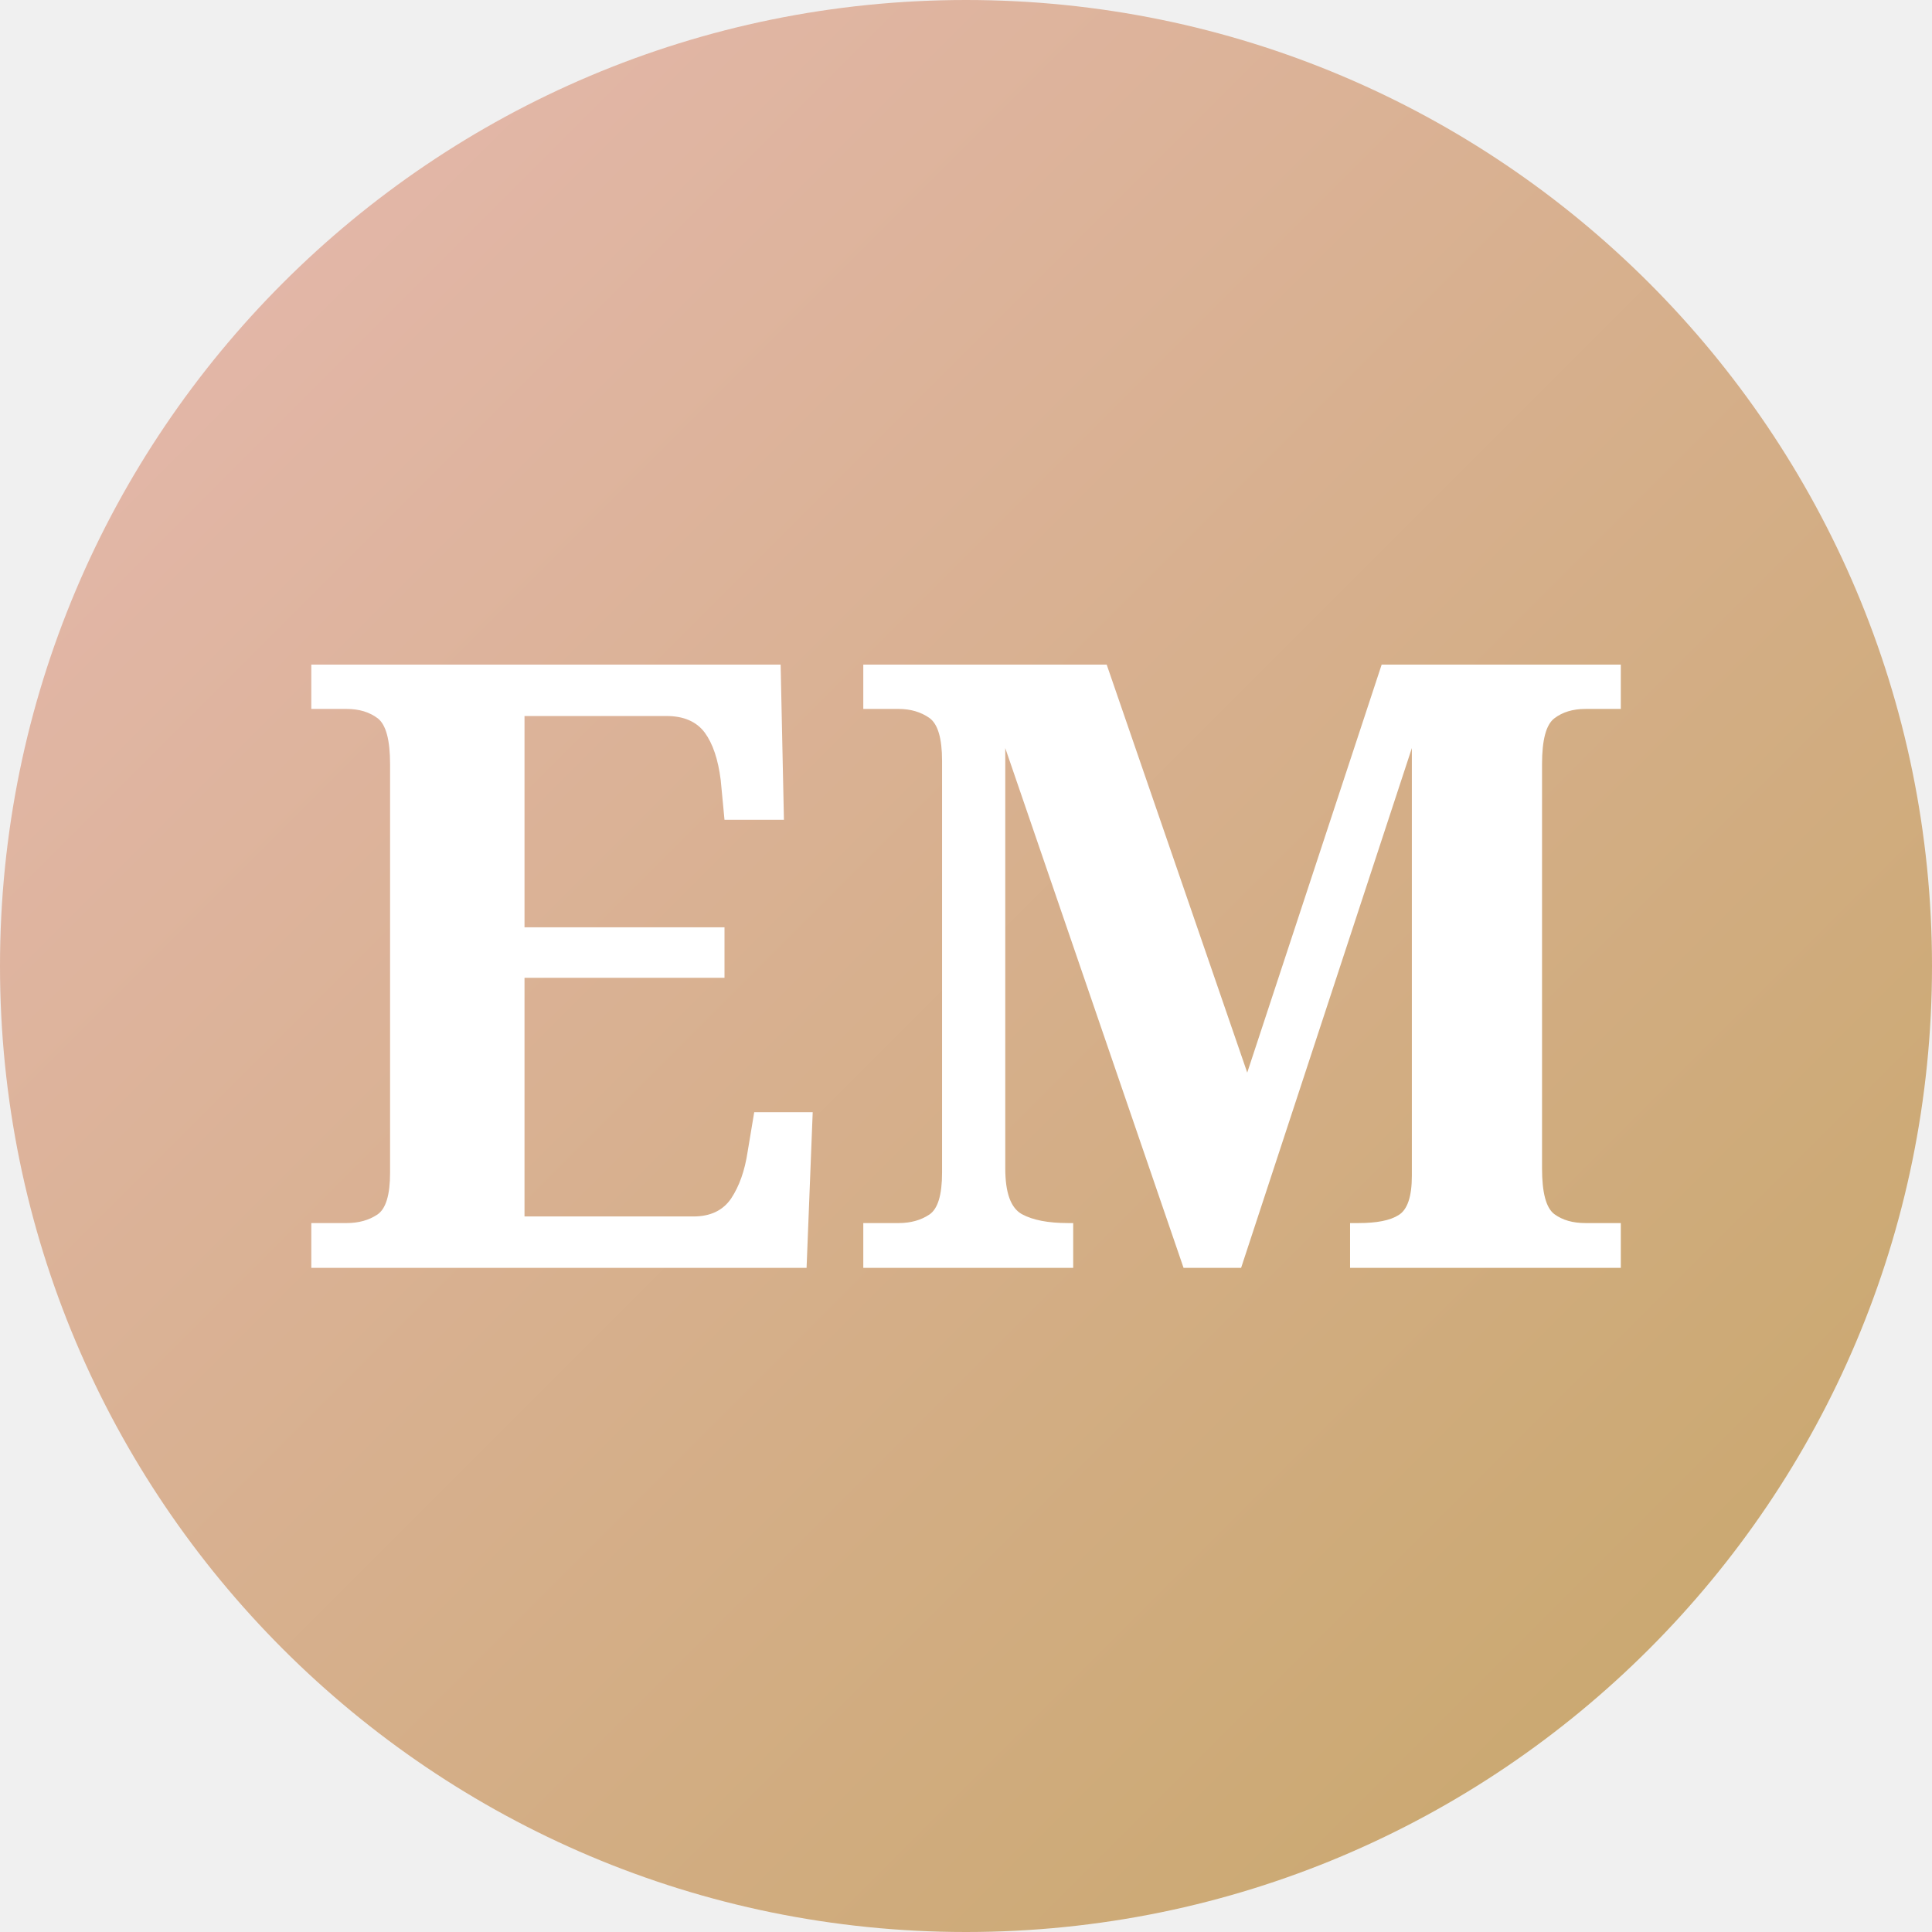
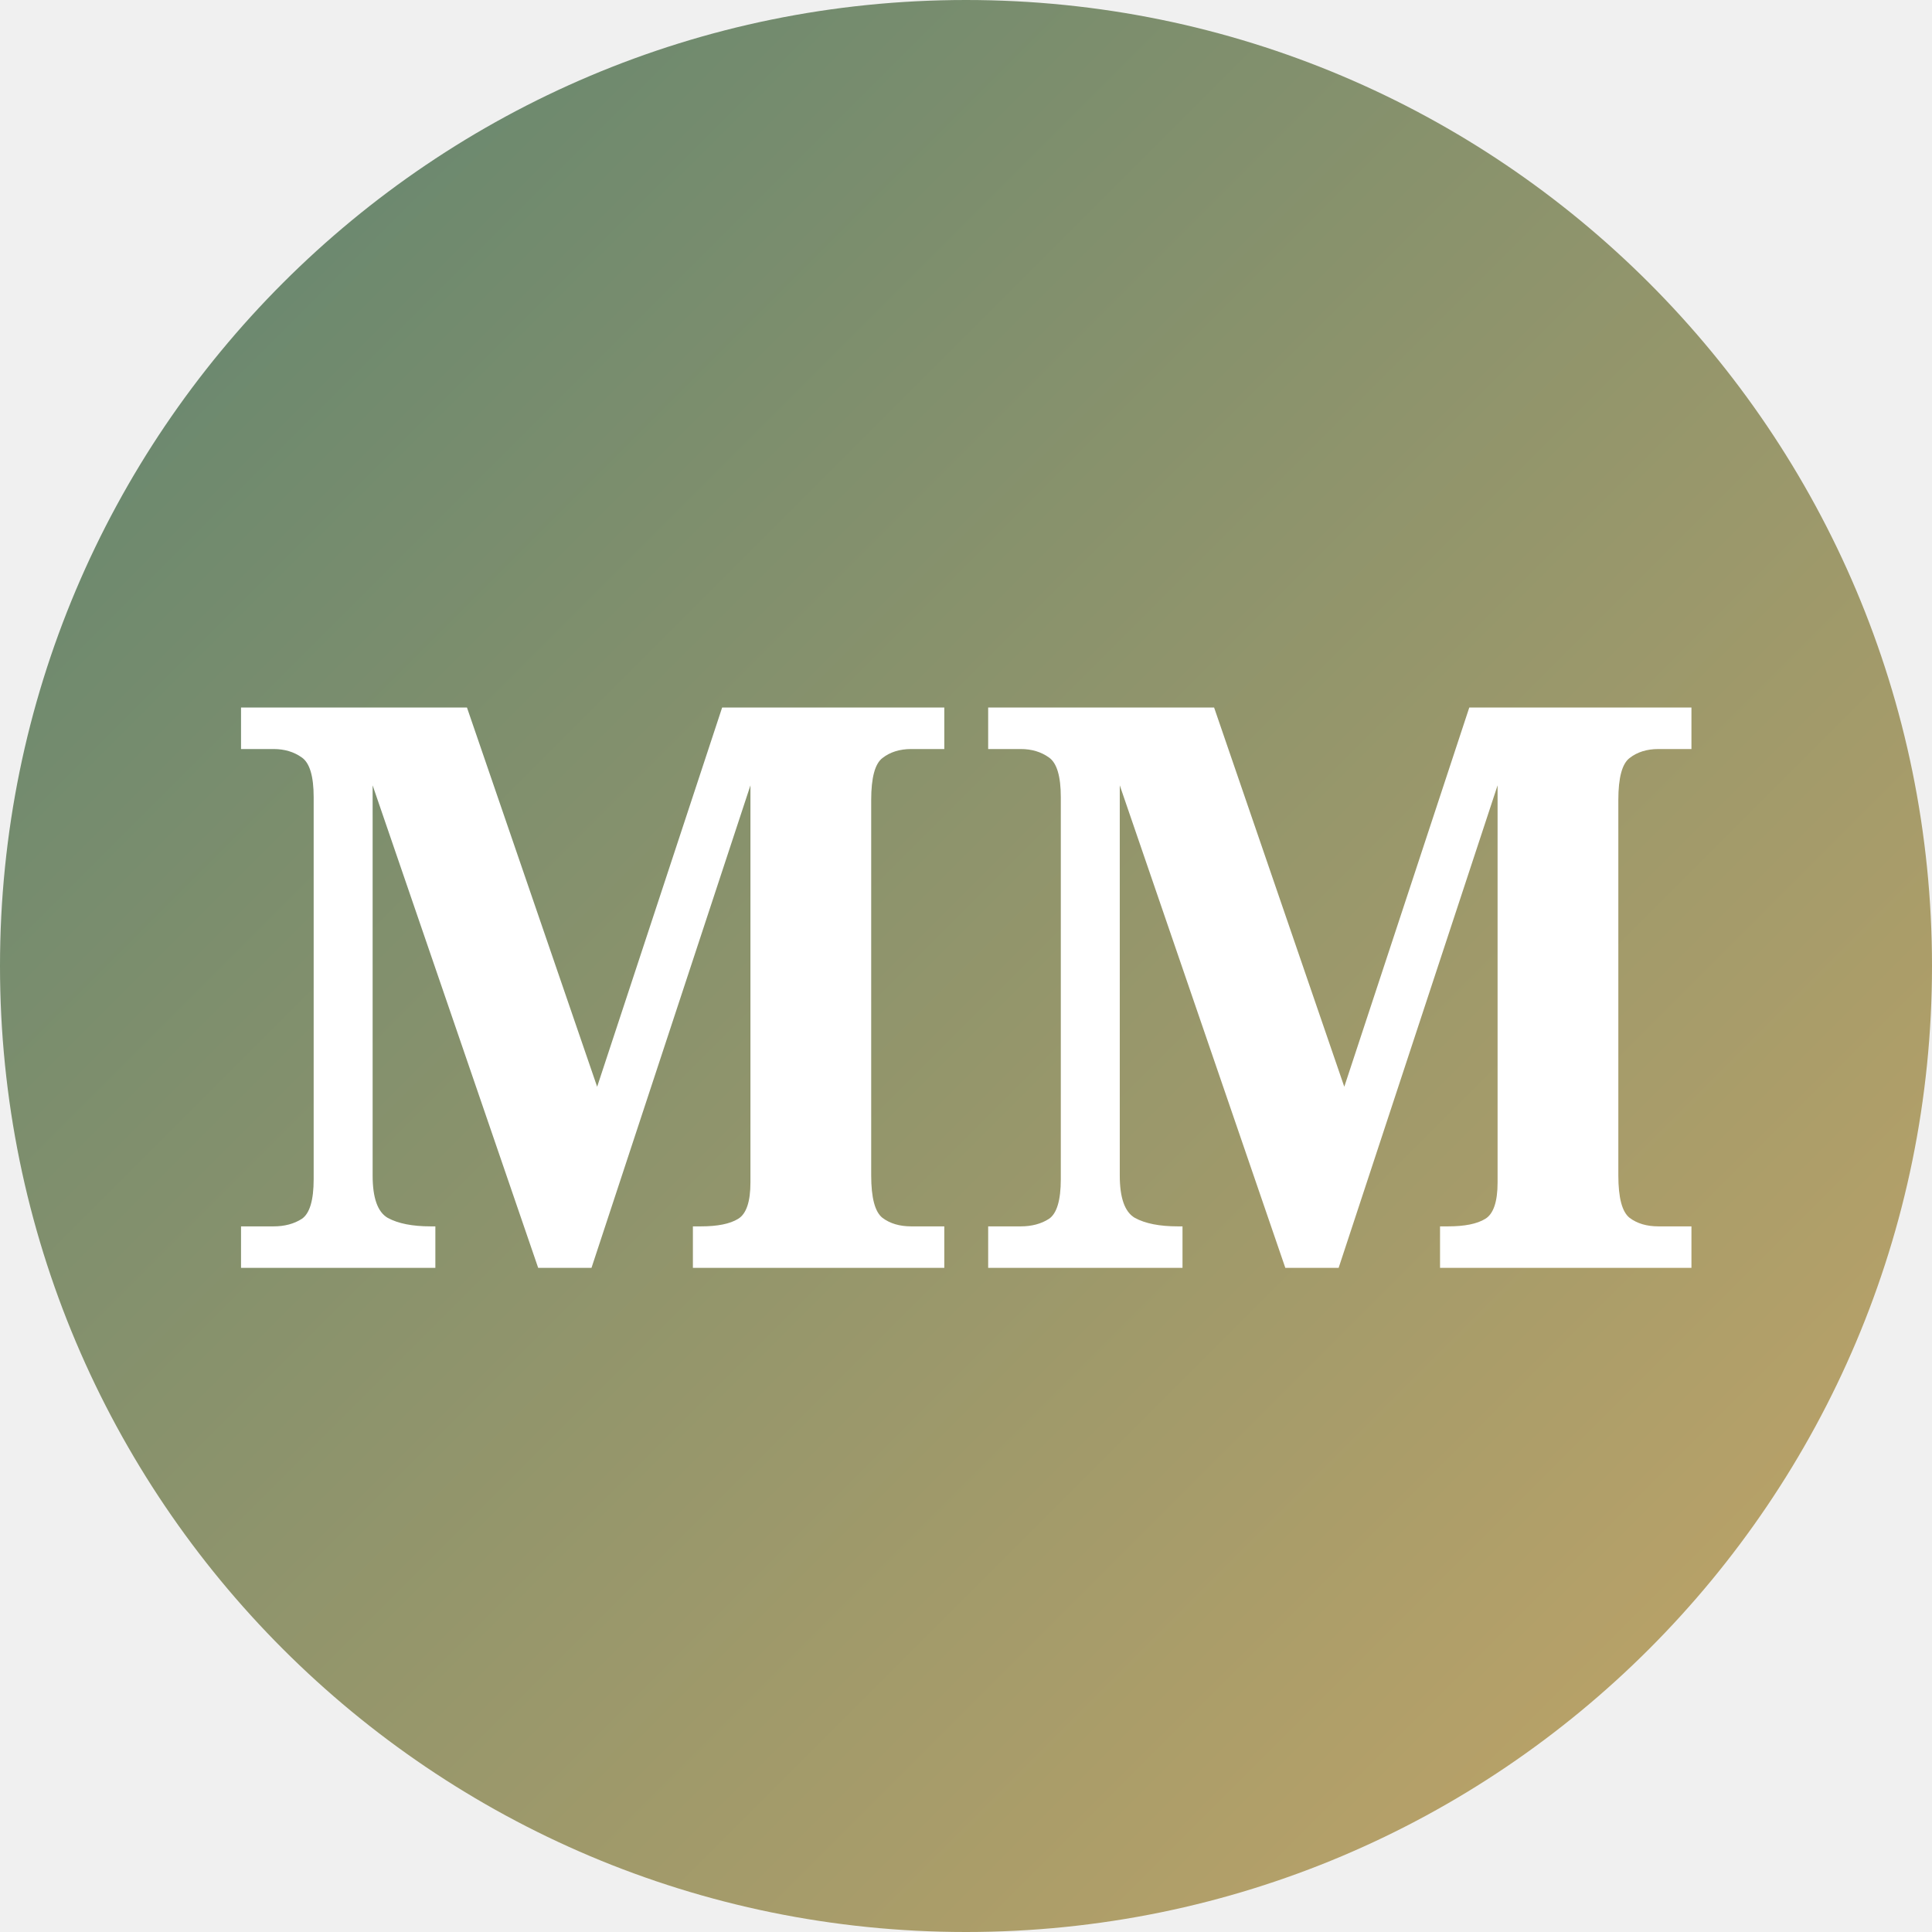
<svg xmlns="http://www.w3.org/2000/svg" viewBox="0 0 64 64">
  <defs>
    <linearGradient id="g" x1="0" y1="0" x2="1" y2="1">
-       <stop offset="0" stop-color="#e7b9b2" />
+       <stop offset="0" stop-color="#5d8470" />
      <stop offset="1" stop-color="#c6a667" />
    </linearGradient>
  </defs>
  <circle cx="32" cy="32" r="32" fill="url(#g)" />
-   <text x="32" y="42" font-family="Georgia, serif" font-size="28" font-weight="600" fill="#fff" text-anchor="middle">EM</text>
+   <text x="32" y="42" font-family="Georgia, serif" font-size="26" font-weight="600" fill="#fff" text-anchor="middle">MM</text>
</svg>
